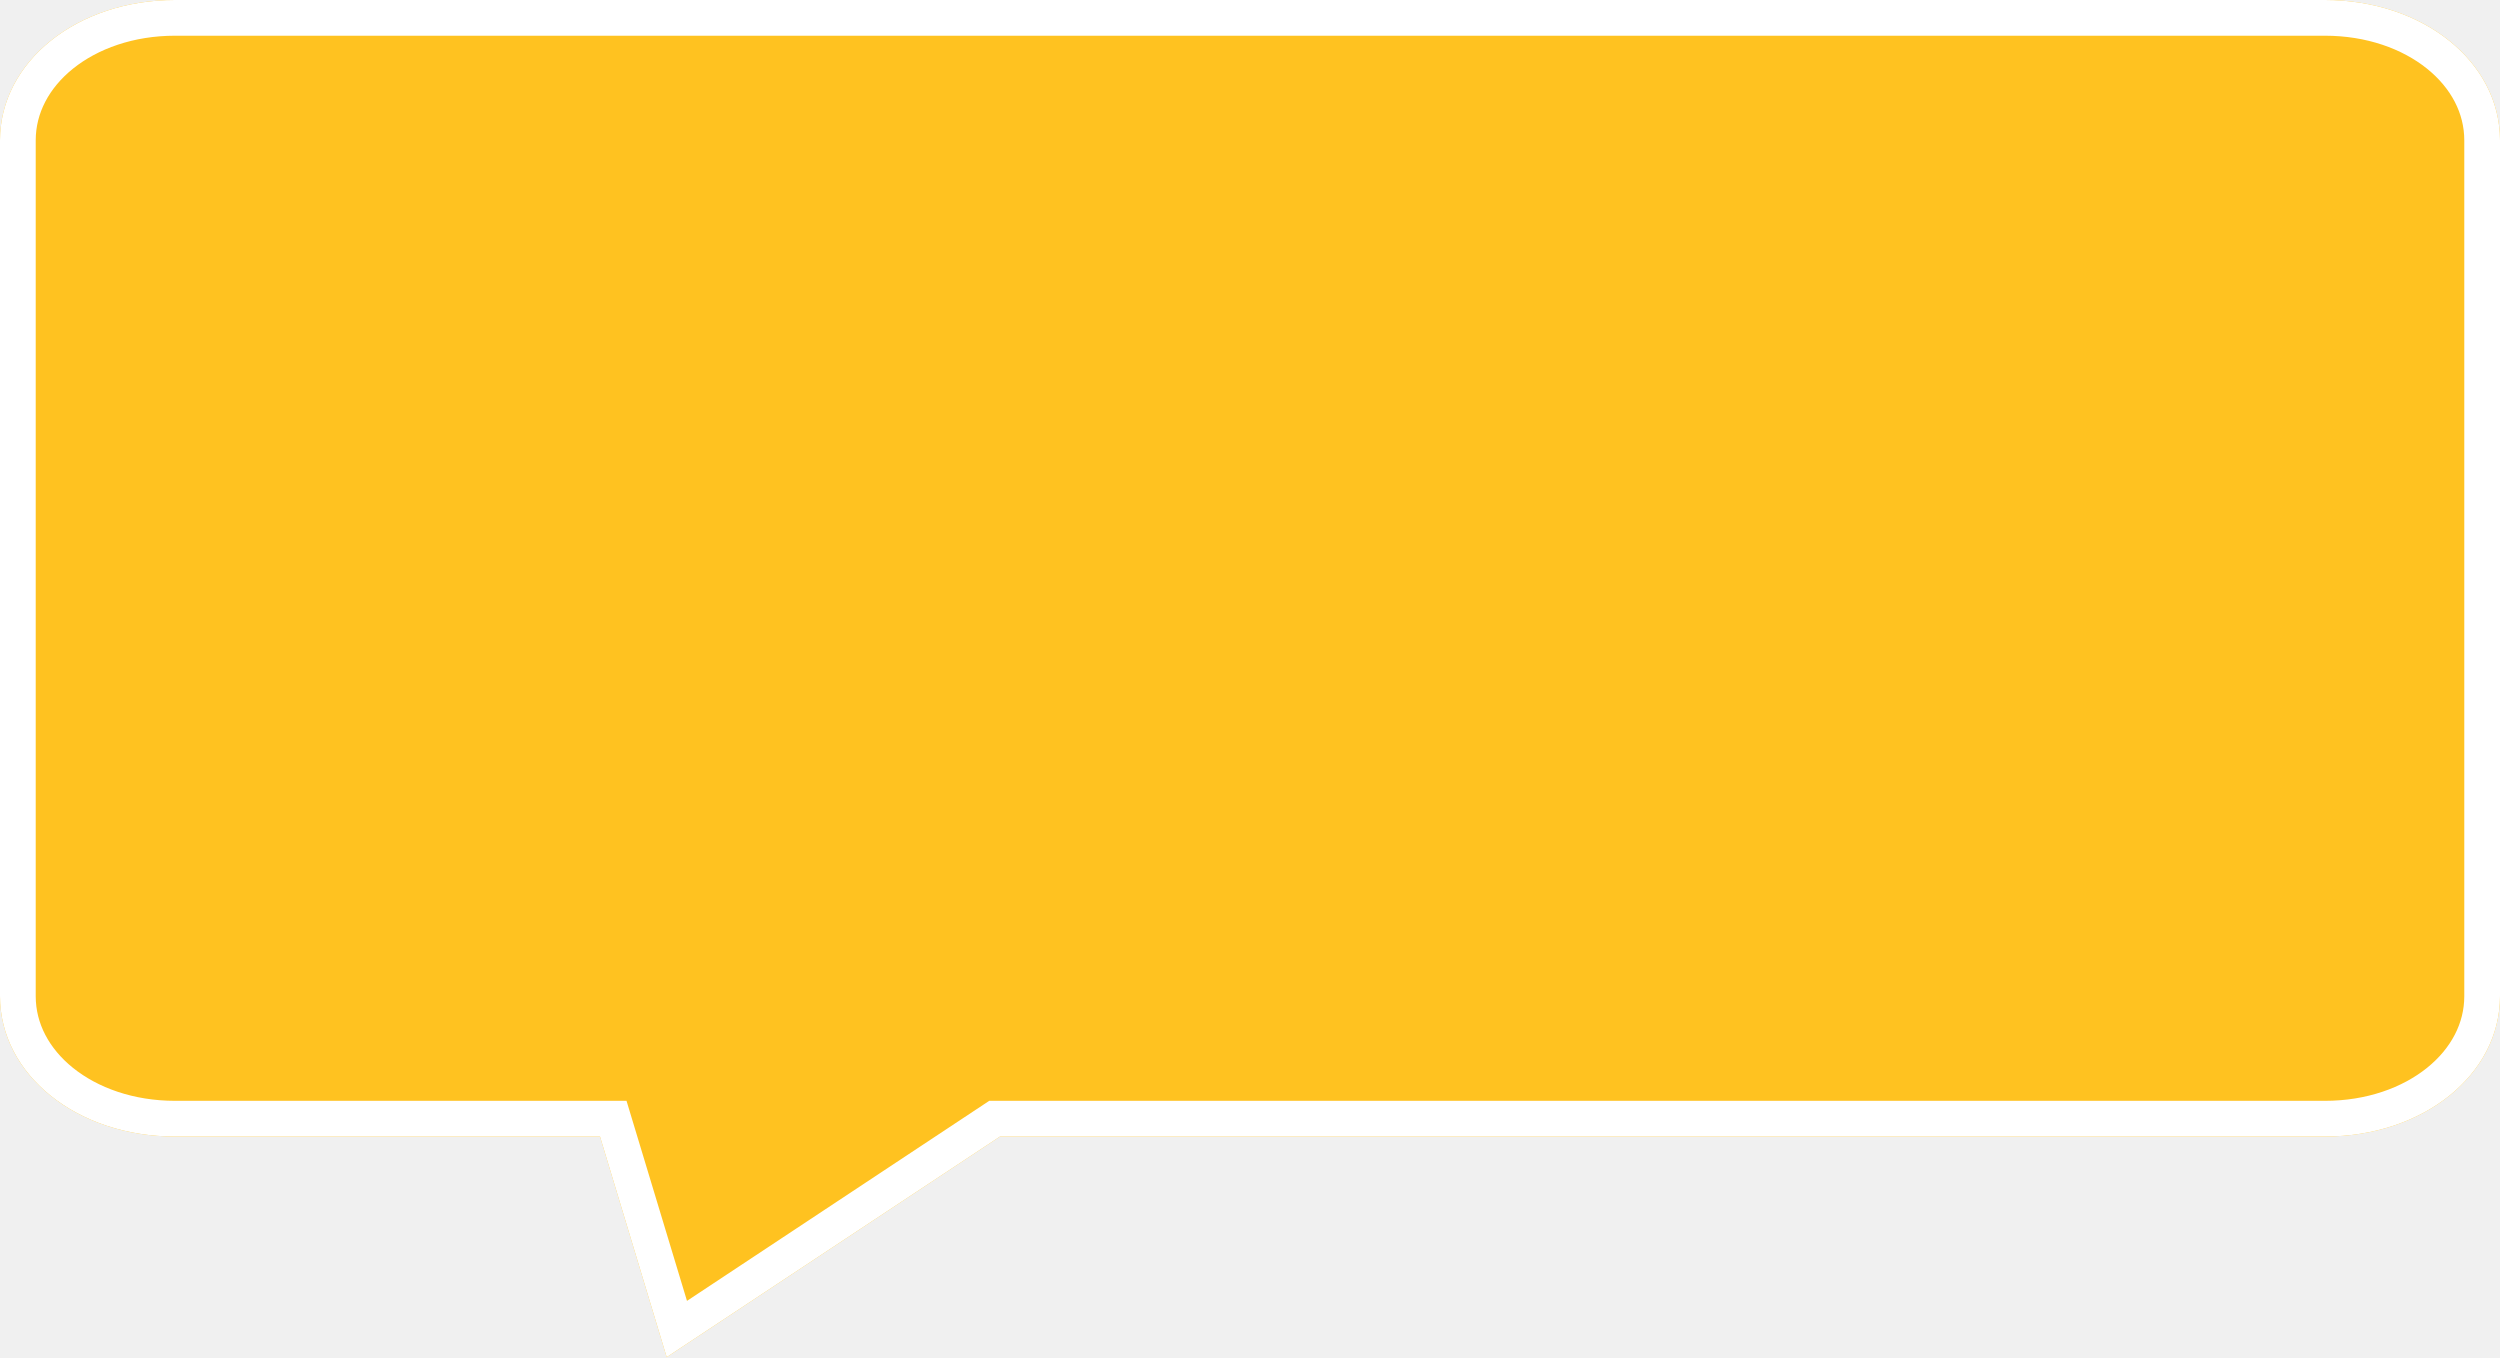
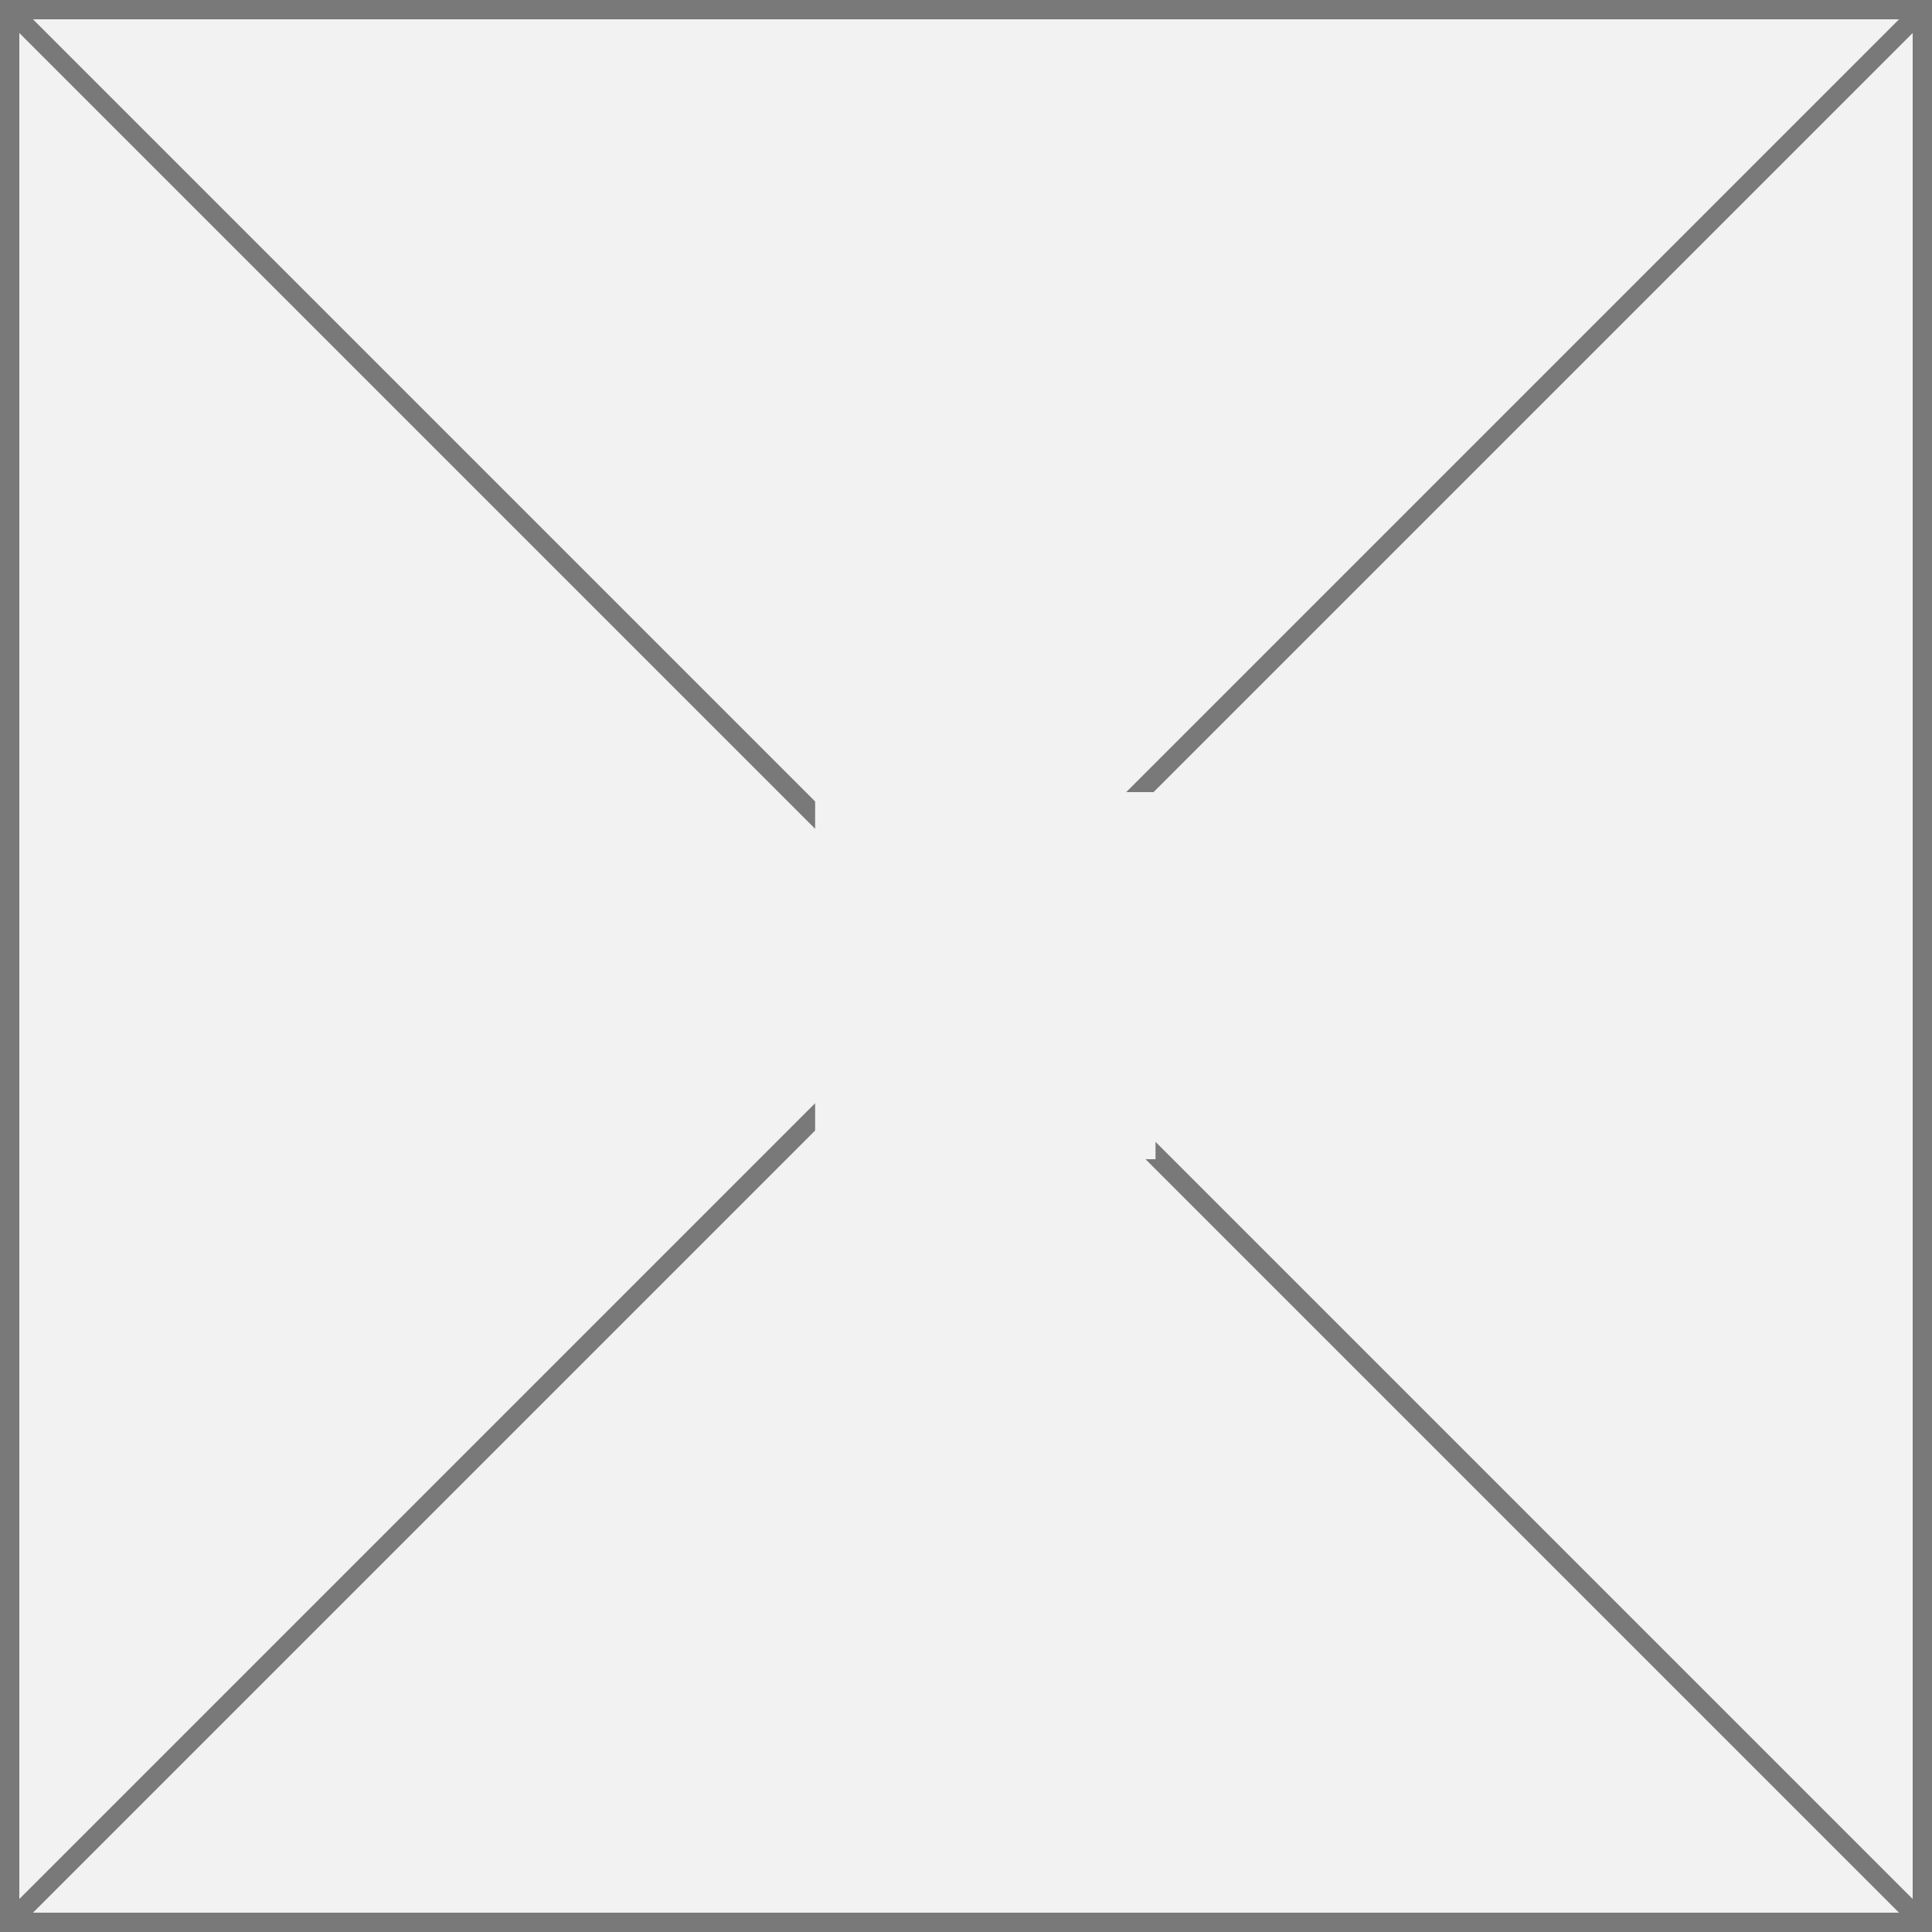
- <svg xmlns="http://www.w3.org/2000/svg" version="1.1" width="70px" height="38px">
+ <svg xmlns="http://www.w3.org/2000/svg" version="1.1" width="100px" height="100px">
  <defs>
-     <mask fill="white" id="clip604">
-       <path d="M 0 27.892  L 0 3.931  C 0 1.73  2.156 0  4.9 0  L 65.1 0  C 67.844 0  70 1.73  70 3.931  L 70 27.892  C 70 30.093  67.844 31.823  65.1 31.823  L 28 31.823  L 18.667 38  L 16.8 31.823  L 4.9 31.823  C 2.156 31.823  0 30.093  0 27.892  Z " fill-rule="evenodd" />
+     <mask fill="white" id="clip646">
+       <path d="M 99.191 74  L 116.809 74  L 116.809 93  L 99.191 93  Z M 57 33  L 157 33  L 157 133  L 57 133  Z " fill-rule="evenodd" />
    </mask>
  </defs>
-   <g transform="matrix(1 0 0 1 -268 -187 )">
-     <path d="M 0 27.892  L 0 3.931  C 0 1.73  2.156 0  4.9 0  L 65.1 0  C 67.844 0  70 1.73  70 3.931  L 70 27.892  C 70 30.093  67.844 31.823  65.1 31.823  L 28 31.823  L 18.667 38  L 16.8 31.823  L 4.9 31.823  C 2.156 31.823  0 30.093  0 27.892  Z " fill-rule="nonzero" fill="#ffc220" stroke="none" transform="matrix(1 0 0 1 268 187 )" />
-     <path d="M 0 27.892  L 0 3.931  C 0 1.73  2.156 0  4.9 0  L 65.1 0  C 67.844 0  70 1.73  70 3.931  L 70 27.892  C 70 30.093  67.844 31.823  65.1 31.823  L 28 31.823  L 18.667 38  L 16.8 31.823  L 4.9 31.823  C 2.156 31.823  0 30.093  0 27.892  Z " stroke-width="2" stroke="#ffffff" fill="none" transform="matrix(1 0 0 1 268 187 )" mask="url(#clip604)" />
+   <g transform="matrix(1 0 0 1 -57 -33 )">
+     <path d="M 57.5 33.5  L 156.5 33.5  L 156.5 132.5  L 57.5 132.5  L 57.5 33.5  Z " fill-rule="nonzero" fill="#f2f2f2" stroke="none" />
+     <path d="M 57.5 33.5  L 156.5 33.5  L 156.5 132.5  L 57.5 132.5  L 57.5 33.5  Z " stroke-width="1" stroke="#797979" fill="none" />
+     <path d="M 57.354 33.354  L 156.646 132.646  M 156.646 33.354  L 57.354 132.646  " stroke-width="1" stroke="#797979" fill="none" mask="url(#clip646)" />
  </g>
</svg>
